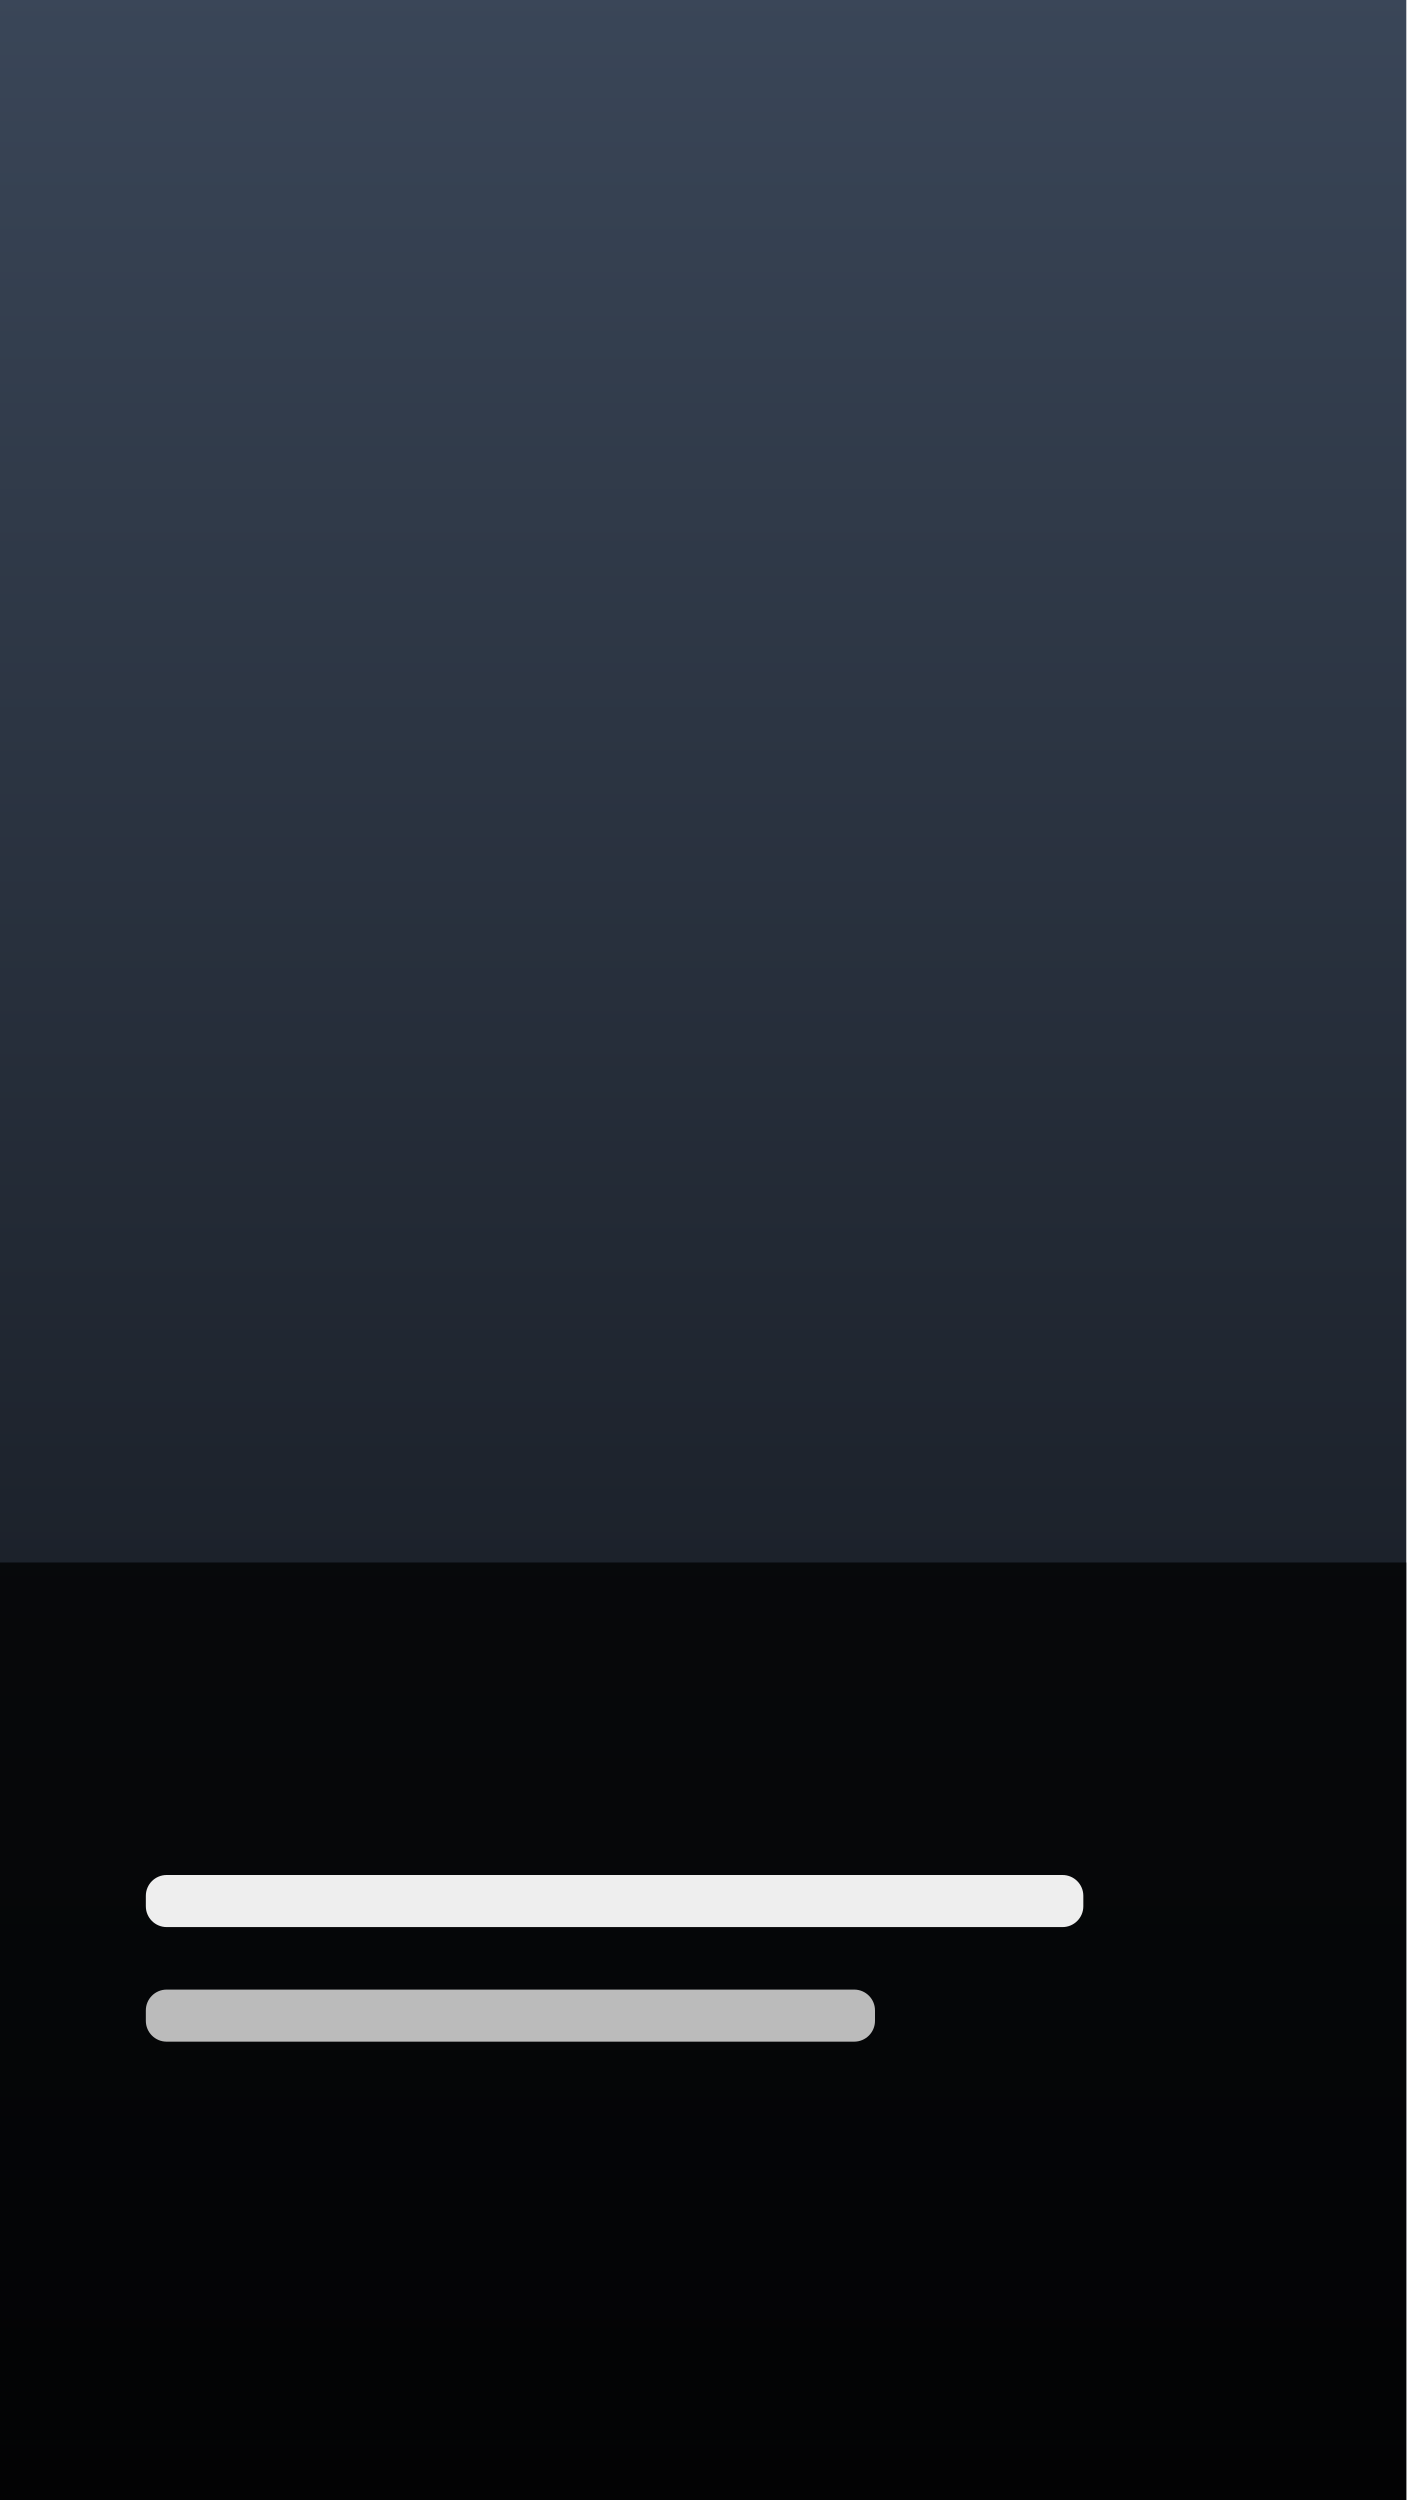
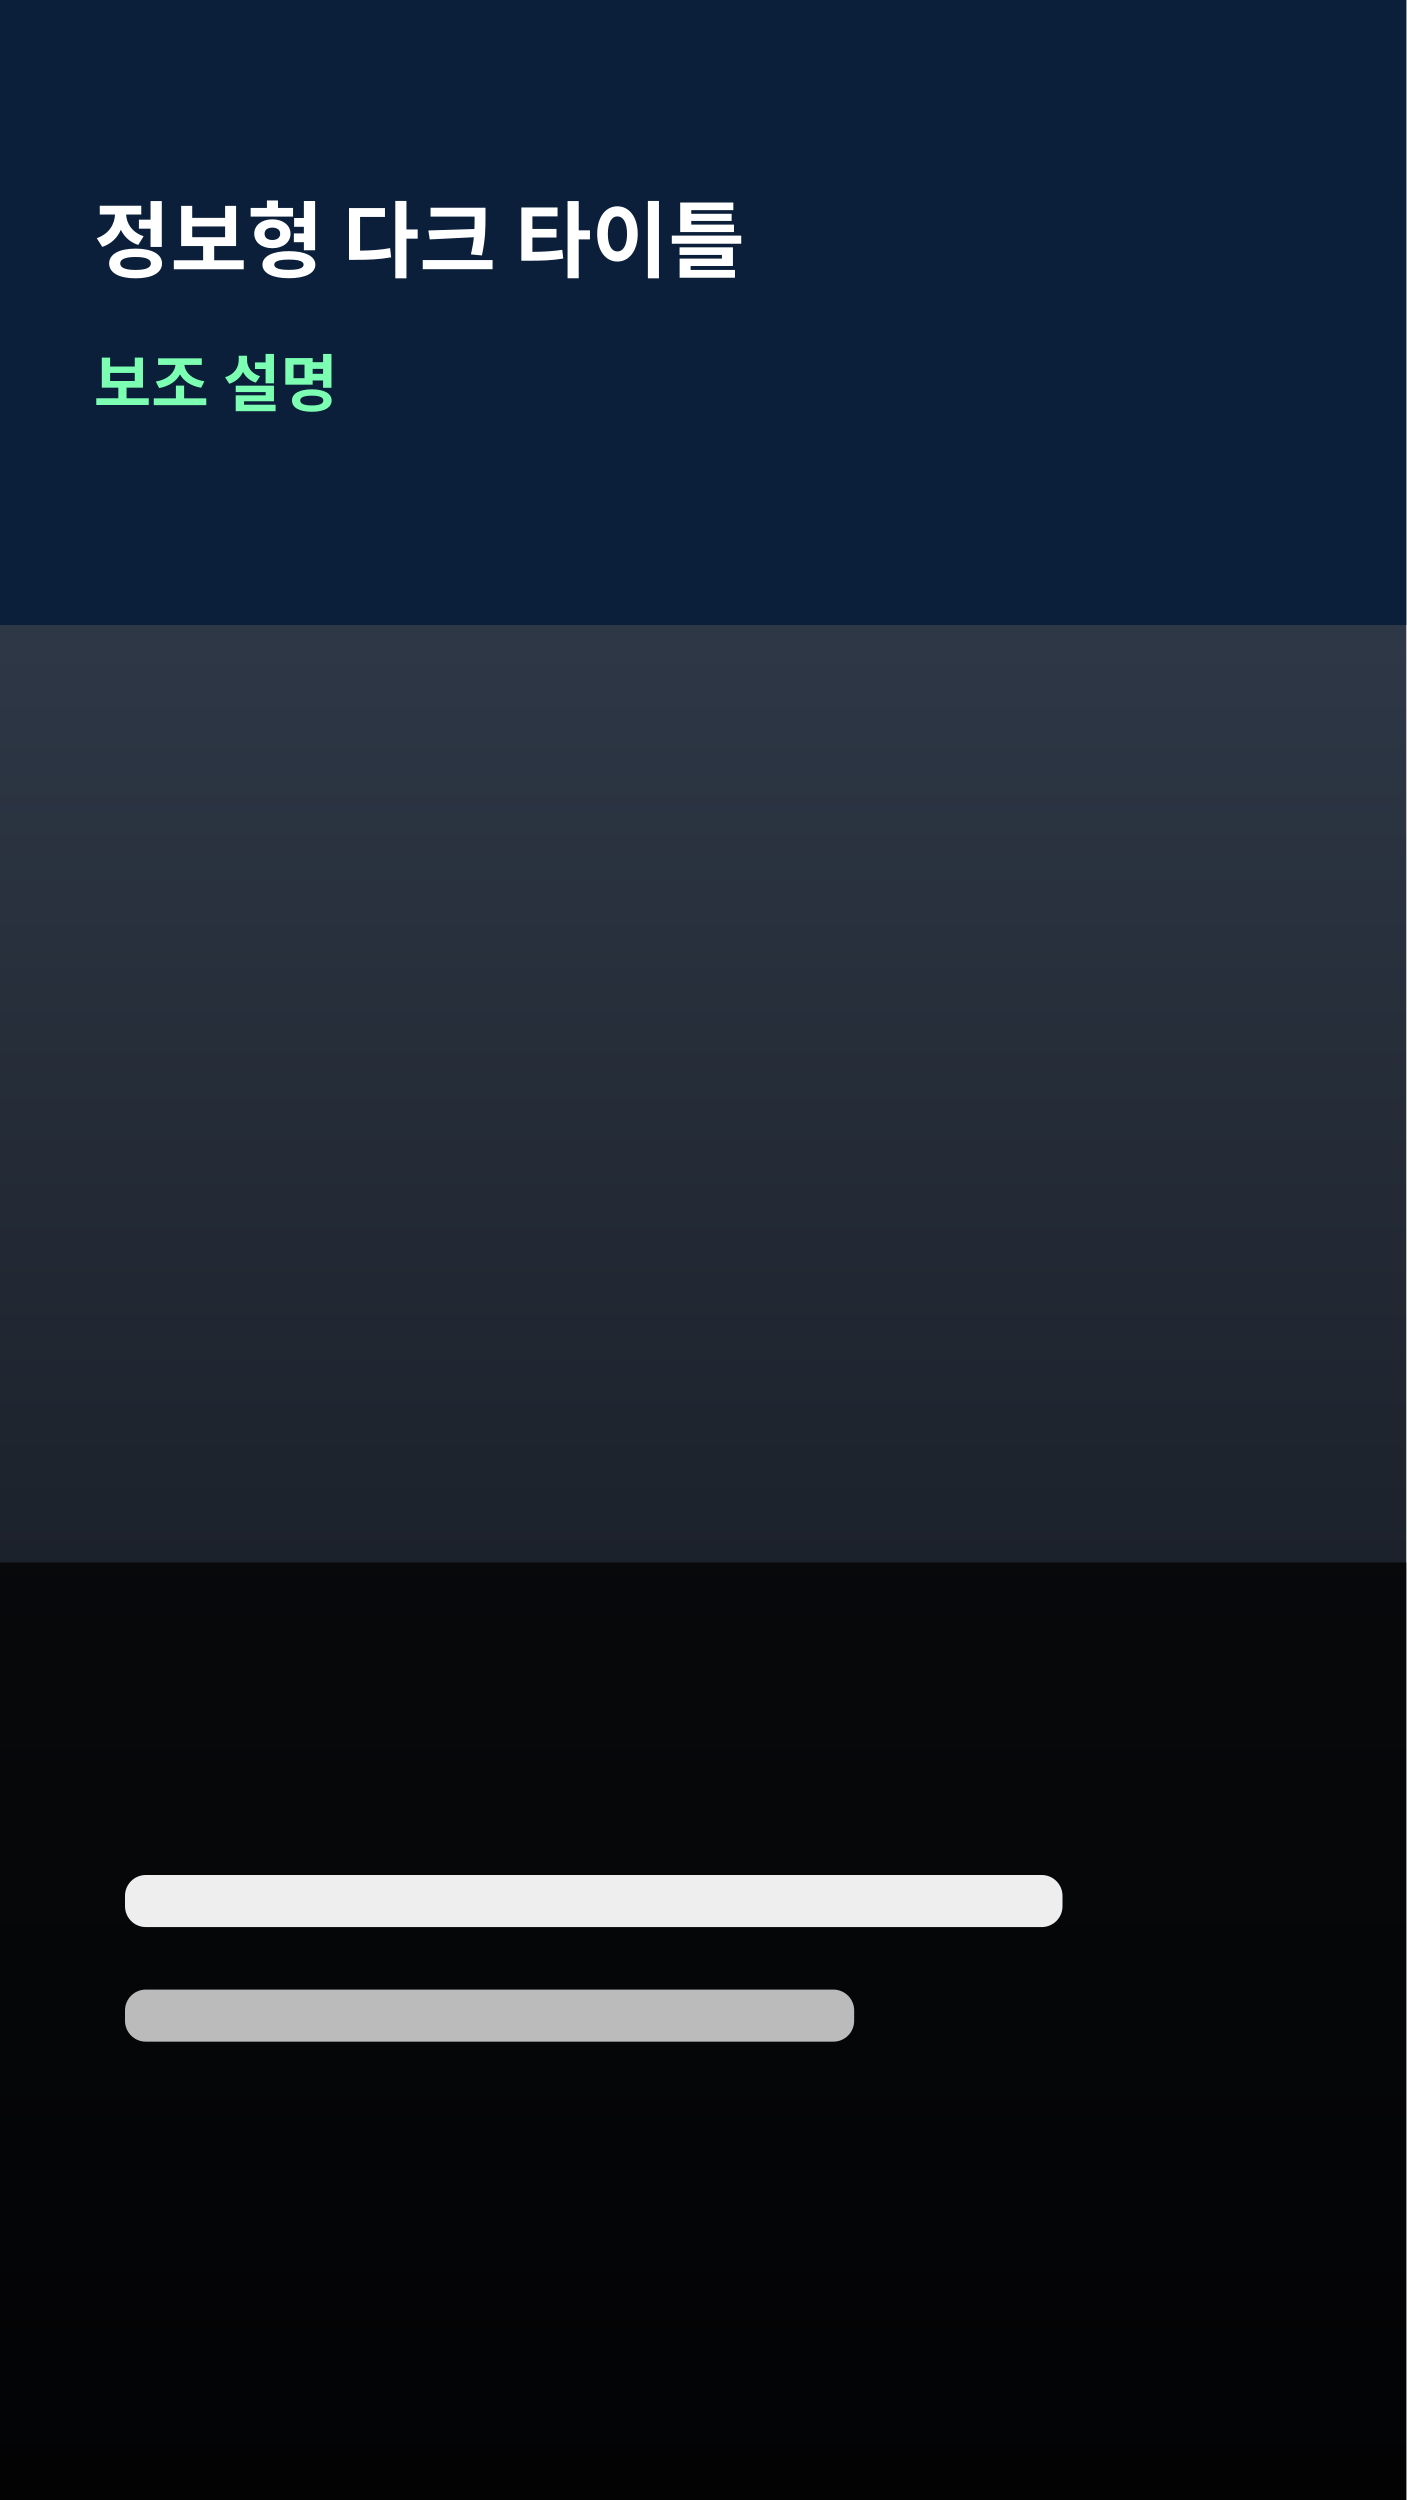
<svg xmlns="http://www.w3.org/2000/svg" width="270" height="480" viewBox="0 0 270 480">
  <defs>
    <linearGradient id="d" x1="0" y1="0" x2="0" y2="1">
      <stop offset="0%" stop-color="#3a4658" />
      <stop offset="100%" stop-color="#0a0c10" />
    </linearGradient>
  </defs>
  <rect width="270" height="480" fill="url(#d)" />
+   <rect width="270" height="120" fill="#0B1F3A" />
+   <text x="18" y="52" fill="#ffffff" font-family="Arial,sans-serif" font-size="16" font-weight="800">정보형 다크 타이틀</text>
+   <text x="18" y="78" fill="#7CFFB2" font-family="Arial,sans-serif" font-size="12" font-weight="700">보조 설명</text>
  <rect x="0" y="300" width="270" height="180" fill="rgba(0,0,0,0.75)" />
-   <rect x="28" y="360" width="180" height="10" rx="4" fill="#eee" />
-   <rect x="28" y="382" width="140" height="10" rx="4" fill="#bbb" />
+   <rect x="24" y="360" width="180" height="10" rx="4" fill="#eee" />
+   <rect x="24" y="382" width="140" height="10" rx="4" fill="#bbb" />
</svg>
